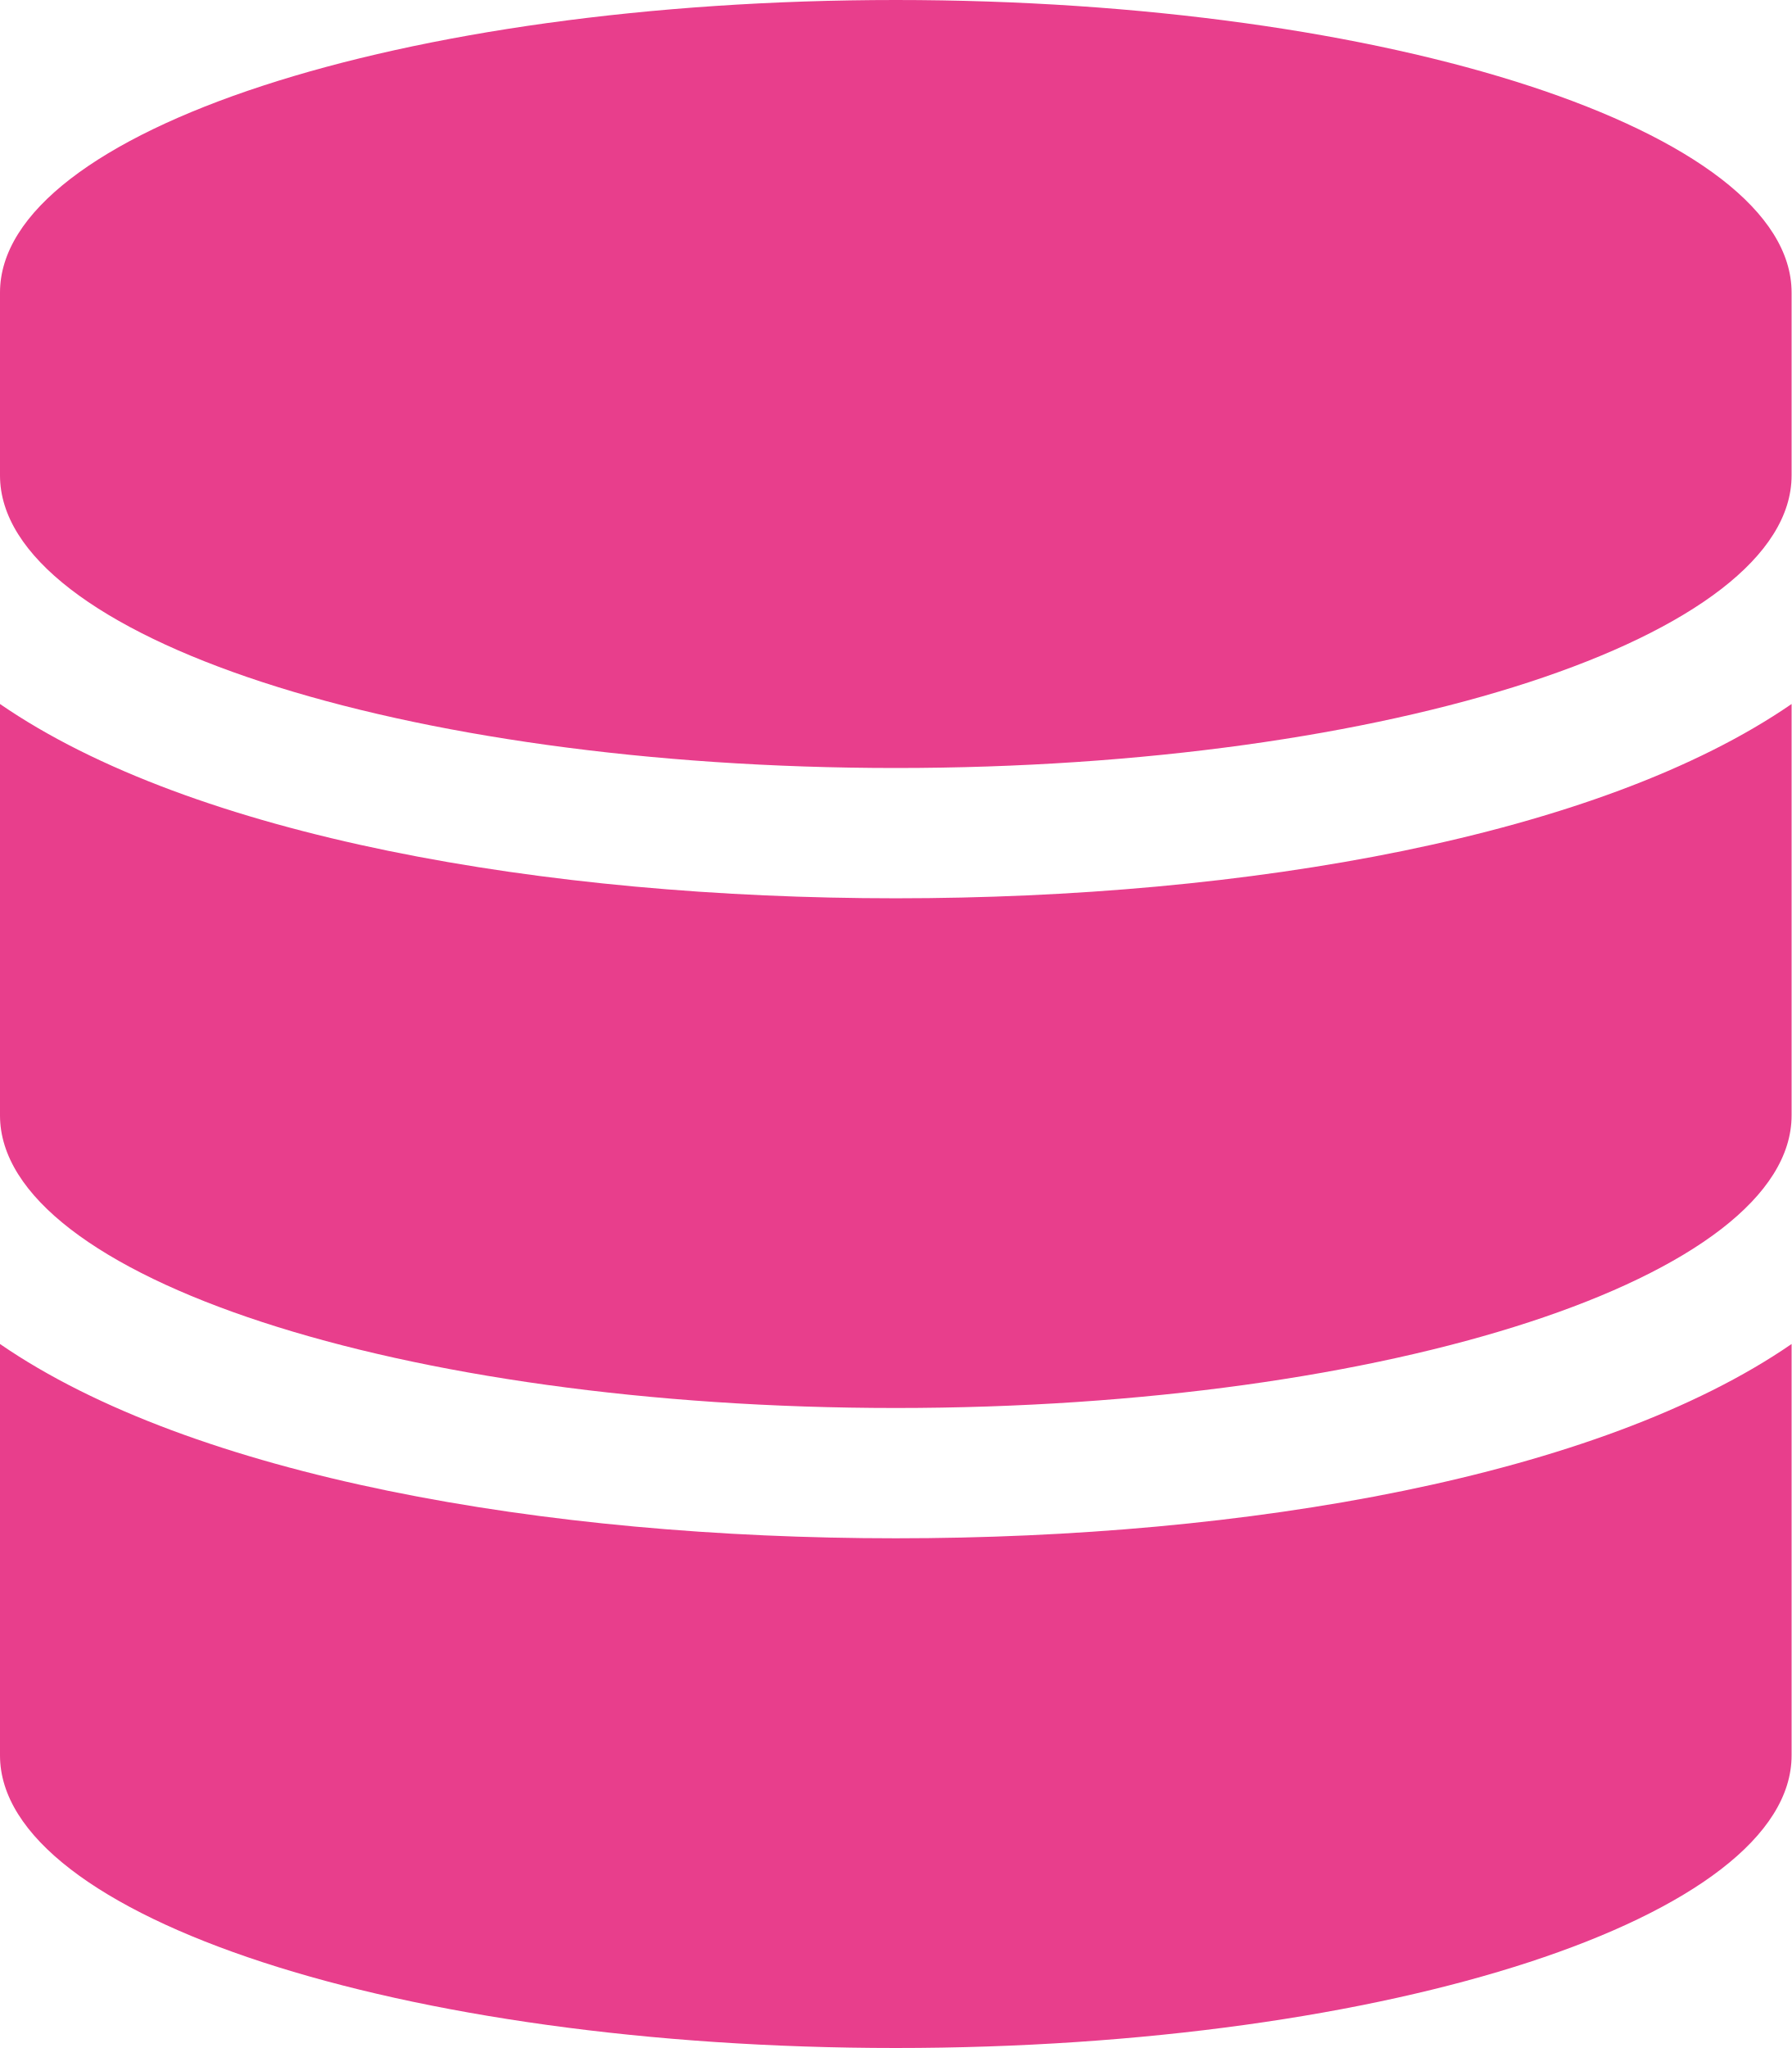
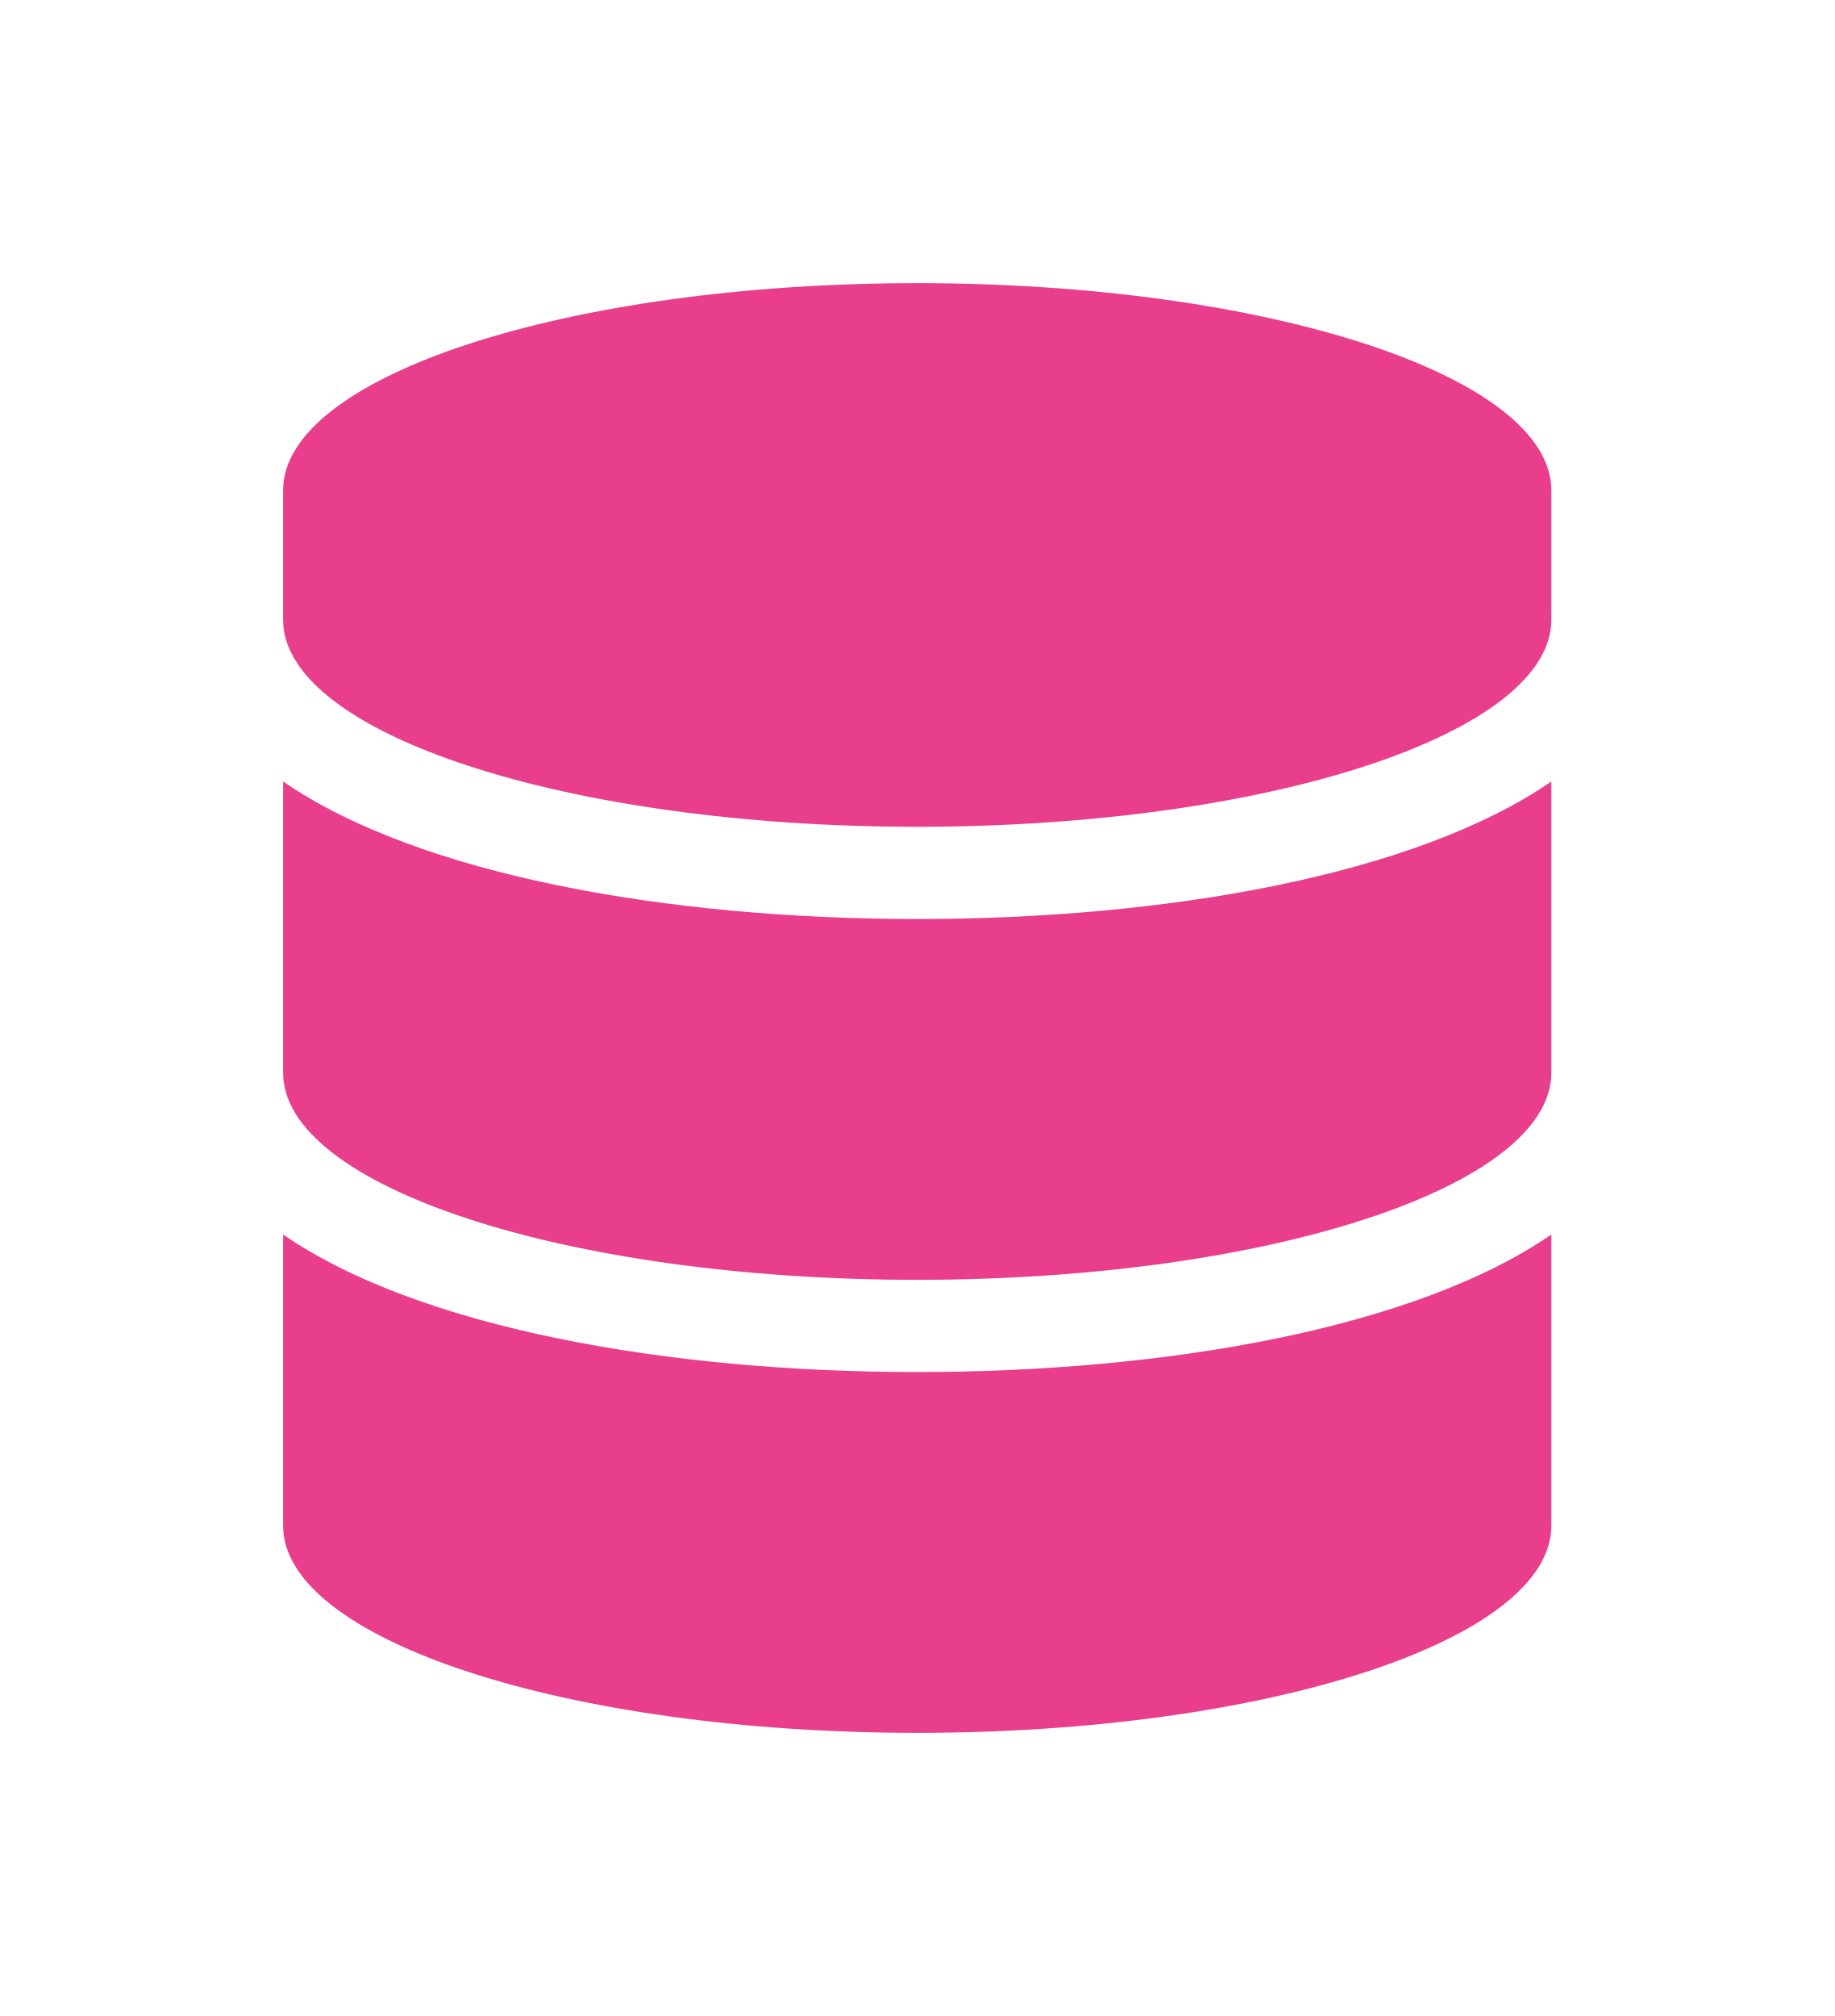
- <svg xmlns="http://www.w3.org/2000/svg" viewBox="0 0 448 512">
+ <svg xmlns="http://www.w3.org/2000/svg" viewBox="-100 -100 648 712">
  <path d="M448 73.143v45.714C448 159.143 347.667 192 224 192S0 159.143 0 118.857V73.143C0 32.857 100.333 0 224 0s224 32.857 224 73.143zM448 176v102.857C448 319.143 347.667 352 224 352S0 319.143 0 278.857V176c48.125 33.143 136.208 48.572 224 48.572S399.874 209.143 448 176zm0 160v102.857C448 479.143 347.667 512 224 512S0 479.143 0 438.857V336c48.125 33.143 136.208 48.572 224 48.572S399.874 369.143 448 336z" fill="#e83e8c" />
</svg>
